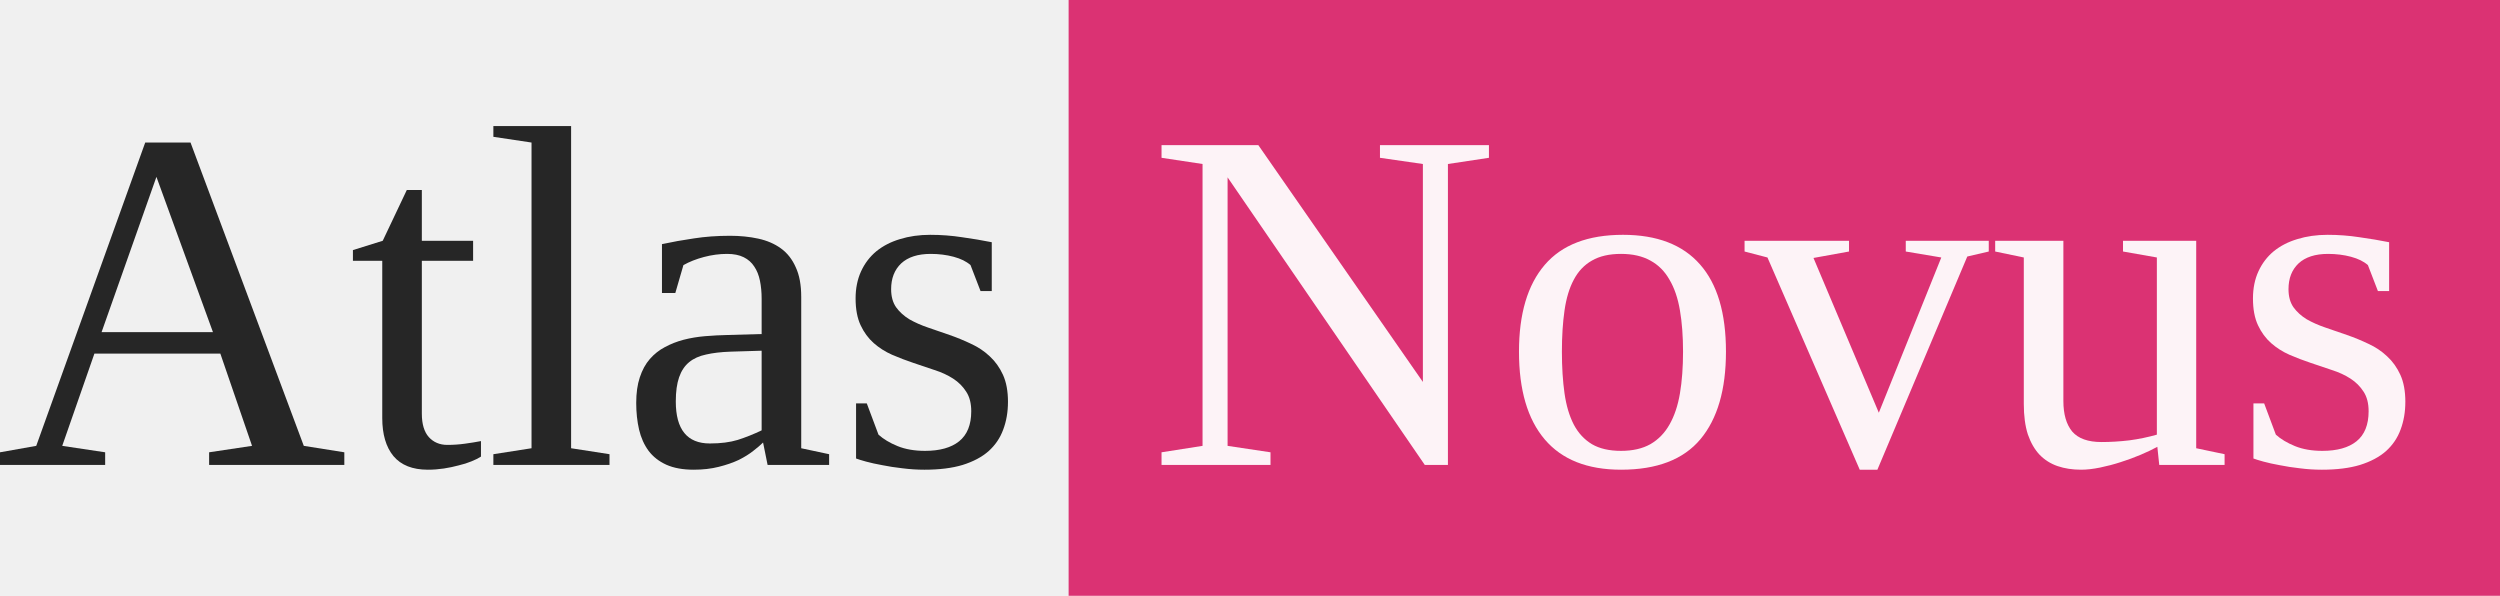
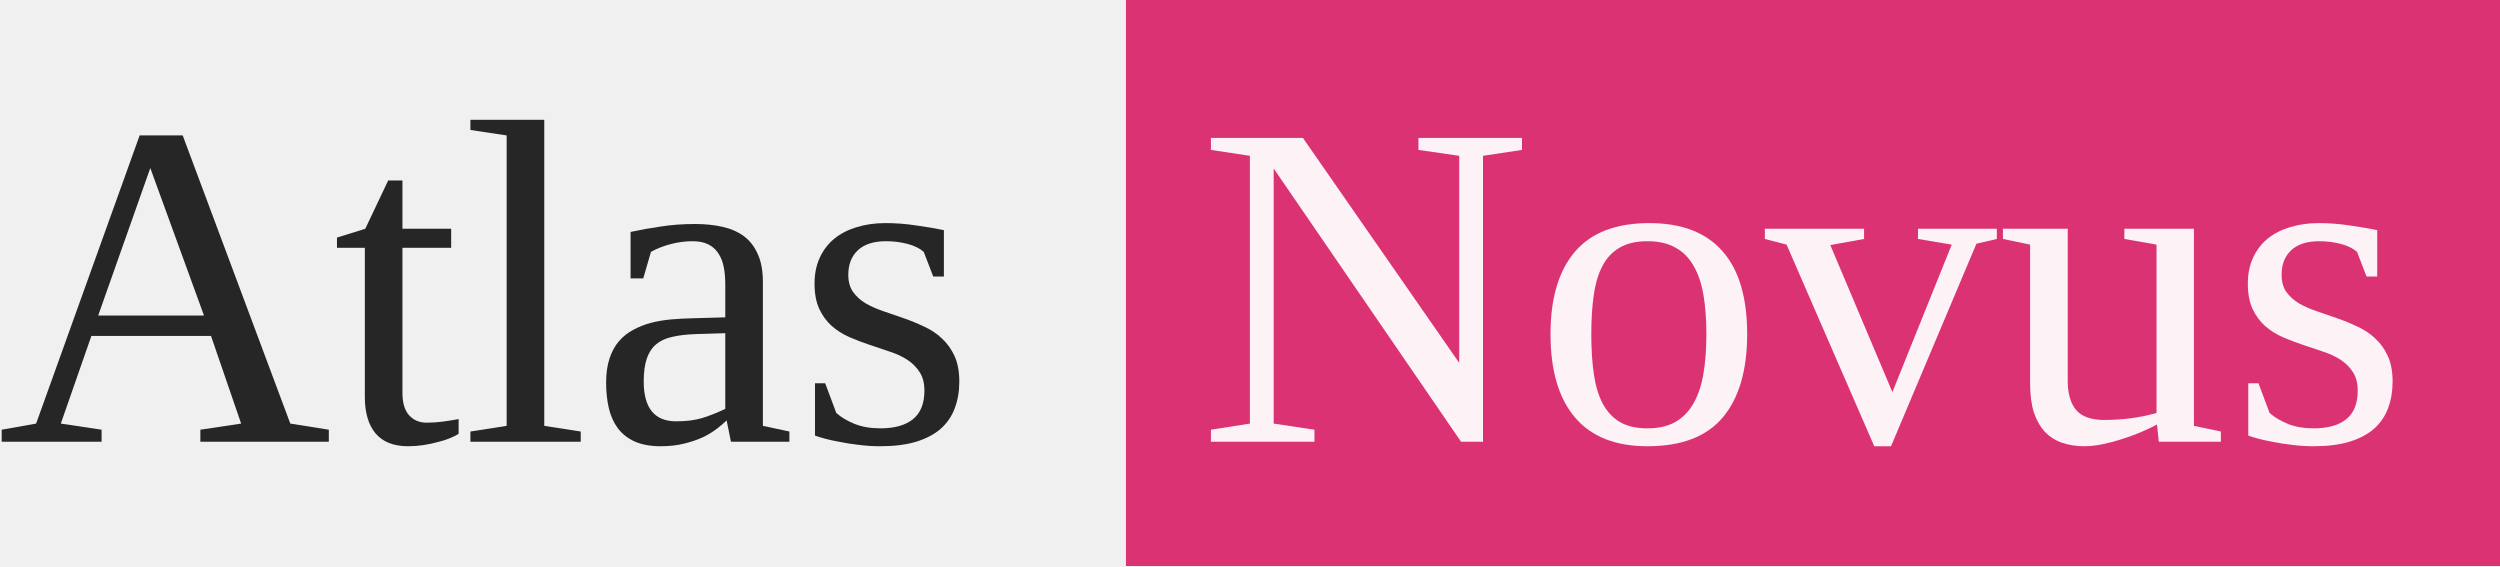
- <svg xmlns="http://www.w3.org/2000/svg" width="190.207mm" height="45.329mm" viewBox="0 0 673.961 160.614" id="svg2" version="1.1">
+ <svg xmlns="http://www.w3.org/2000/svg" width="200.207mm" height="45.329mm" viewBox="0 0 709.394 160.614" id="svg2" version="1.1">
  <defs id="defs4" />
  <g id="layer1" transform="translate(-43.24776,-445.874)">
-     <rect style="fill:#db3273;fill-opacity:1;stroke:none;stroke-width:1;stroke-miterlimit:4;stroke-dasharray:none;stroke-opacity:1" id="rect4140" width="385.878" height="160.614" x="331.33" y="445.874" />
-     <g style="font-style:normal;font-weight:normal;font-size:131.655px;line-height:125%;font-family:sans-serif;letter-spacing:0px;word-spacing:0px;fill:#1a1a1a;fill-opacity:0.941;stroke:none;stroke-width:1px;stroke-linecap:butt;stroke-linejoin:miter;stroke-opacity:1" id="text4136">
-       <path d="m 71.597,567.805 0,3.407 -28.35,0 0,-3.407 9.771,-1.736 29.378,-81.77 12.214,0 30.535,81.77 10.928,1.736 0,3.407 -36.449,0 0,-3.407 11.571,-1.736 -8.55,-24.878 -33.942,0 -8.678,24.878 11.571,1.736 z m 13.821,-74.249 -14.785,41.849 30.021,0 -15.235,-41.849 z" style="font-style:normal;font-variant:normal;font-weight:normal;font-stretch:normal;font-family:'Liberation Serif';-inkscape-font-specification:'Liberation Serif';fill:#1a1a1a;fill-opacity:0.941" id="path4145" />
-       <path d="m 158.575,572.498 q -6.171,0 -9.257,-3.664 -3.021,-3.664 -3.021,-10.286 l 0,-42.364 -7.907,0 0,-2.893 8.036,-2.507 6.493,-13.693 4.05,0 0,13.693 13.821,0 0,5.4 -13.821,0 0,41.207 q 0,4.179 1.864,6.3 1.929,2.121 5.014,2.121 2.379,0 4.693,-0.321 2.379,-0.321 4.371,-0.707 l 0,4.179 q -0.964,0.643 -2.571,1.286 -1.543,0.643 -3.471,1.093 -1.864,0.514 -3.986,0.836 -2.121,0.321 -4.307,0.321 z" style="font-style:normal;font-variant:normal;font-weight:normal;font-stretch:normal;font-family:'Liberation Serif';-inkscape-font-specification:'Liberation Serif';fill:#1a1a1a;fill-opacity:0.941" id="path4147" />
-       <g id="g4184">
-         <path id="path4149" style="font-style:normal;font-variant:normal;font-weight:normal;font-stretch:normal;font-family:'Liberation Serif';-inkscape-font-specification:'Liberation Serif';fill:#1a1a1a;fill-opacity:0.941" d="m 197.21,566.713 10.35,1.607 0,2.893 -31.307,0 0,-2.893 10.286,-1.607 0,-82.413 -10.286,-1.543 0,-2.893 20.957,0 0,86.849 z" />
+     <rect style="fill:#db3273;fill-opacity:1;stroke:none;stroke-width:1.005;stroke-miterlimit:4;stroke-dasharray:none;stroke-opacity:1" id="rect4140" width="389.896" height="160.614" x="362.745" y="445.874" />
+     <g style="font-style:normal;font-weight:normal;font-size:131.655px;line-height:125%;font-family:sans-serif;letter-spacing:0px;word-spacing:0px;fill:#1a1a1a;fill-opacity:0.941;stroke:none;stroke-width:1px;stroke-linecap:butt;stroke-linejoin:miter;stroke-opacity:1" id="text4136" transform="translate(30.47668,-3.0571707e-5)">
+       <path d="m 41.597,567.805 v 3.407 H 13.248 v -3.407 l 9.771,-1.736 29.378,-81.77 h 12.214 l 30.535,81.77 10.928,1.736 v 3.407 H 69.625 v -3.407 l 11.571,-1.736 -8.55,-24.878 H 38.705 l -8.678,24.878 z M 55.419,493.557 40.633,535.406 H 70.654 Z" style="font-style:normal;font-variant:normal;font-weight:normal;font-stretch:normal;font-family:'Liberation Serif';-inkscape-font-specification:'Liberation Serif';fill:#1a1a1a;fill-opacity:0.941" id="path4145" />
+       <path d="m 128.575,572.498 q -6.171,0 -9.257,-3.664 -3.021,-3.664 -3.021,-10.286 v -42.364 h -7.907 v -2.893 l 8.036,-2.507 6.493,-13.693 h 4.05 v 13.693 h 13.821 v 5.4 h -13.821 v 41.207 q 0,4.179 1.864,6.3 1.929,2.121 5.014,2.121 2.379,0 4.693,-0.321 2.379,-0.321 4.371,-0.707 v 4.179 q -0.964,0.643 -2.571,1.286 -1.543,0.643 -3.471,1.093 -1.864,0.514 -3.986,0.836 -2.121,0.321 -4.307,0.321 z" style="font-style:normal;font-variant:normal;font-weight:normal;font-stretch:normal;font-family:'Liberation Serif';-inkscape-font-specification:'Liberation Serif';fill:#1a1a1a;fill-opacity:0.941" id="path4147" />
+       <g id="g4184" style="fill:#1a1a1a;fill-opacity:0.941" transform="translate(-30)">
+         <path id="path4149" style="font-style:normal;font-variant:normal;font-weight:normal;font-stretch:normal;font-family:'Liberation Serif';-inkscape-font-specification:'Liberation Serif';fill:#1a1a1a;fill-opacity:0.941" d="m 197.21,566.713 10.35,1.607 v 2.893 h -31.307 v -2.893 l 10.286,-1.607 V 484.3 l -10.286,-1.543 v -2.893 h 20.957 z" />
      </g>
-       <path d="m 240.023,509.435 q 4.114,0 7.65,0.771 3.536,0.771 6.107,2.636 2.571,1.864 3.986,5.079 1.479,3.15 1.479,7.971 l 0,40.821 7.521,1.607 0,2.893 -16.585,0 -1.221,-6.043 q -0.964,0.964 -2.636,2.25 -1.607,1.286 -3.921,2.443 -2.314,1.093 -5.4,1.864 -3.021,0.771 -6.75,0.771 -4.371,0 -7.393,-1.35 -2.957,-1.35 -4.757,-3.729 -1.8,-2.443 -2.571,-5.721 -0.771,-3.343 -0.771,-7.2 0,-3.986 0.964,-6.878 0.964,-2.957 2.7,-4.95 1.736,-1.993 4.05,-3.214 2.379,-1.286 5.078,-1.993 2.764,-0.707 5.786,-0.964 3.086,-0.257 6.171,-0.321 l 9.064,-0.257 0,-9.45 q 0,-2.7 -0.45,-4.886 -0.45,-2.25 -1.543,-3.857 -1.029,-1.607 -2.829,-2.507 -1.8,-0.9 -4.5,-0.9 -3.086,0 -6.236,0.836 -3.15,0.836 -5.528,2.186 l -2.186,7.521 -3.6,0 0,-13.178 q 4.179,-0.9 8.614,-1.543 4.5,-0.707 9.707,-0.707 z m 8.55,30.985 -8.421,0.257 q -3.793,0.129 -6.557,0.771 -2.764,0.579 -4.564,2.057 -1.8,1.479 -2.7,4.05 -0.9,2.571 -0.9,6.557 0,11.314 9.193,11.314 4.371,0 7.521,-0.964 3.214,-1.029 6.428,-2.571 l 0,-21.471 z" style="font-style:normal;font-variant:normal;font-weight:normal;font-stretch:normal;font-family:'Liberation Serif';-inkscape-font-specification:'Liberation Serif';fill:#1a1a1a;fill-opacity:0.941" id="path4151" />
-       <path d="m 314.979,554.241 q 0,4.05 -1.286,7.457 -1.221,3.343 -3.921,5.786 -2.7,2.379 -7.007,3.729 -4.243,1.286 -10.286,1.286 -3.021,0 -5.978,-0.386 -2.893,-0.321 -5.4,-0.836 -2.507,-0.45 -4.371,-0.964 -1.864,-0.514 -2.7,-0.836 l 0,-14.85 2.893,0 3.15,8.421 q 1.993,1.8 5.143,3.086 3.15,1.286 7.393,1.286 5.978,0 9.193,-2.571 3.279,-2.636 3.279,-8.1 0,-3.214 -1.35,-5.271 -1.35,-2.121 -3.536,-3.536 -2.186,-1.414 -5.014,-2.314 -2.764,-0.964 -5.721,-1.929 -2.893,-0.964 -5.721,-2.186 -2.764,-1.221 -4.95,-3.15 -2.186,-1.929 -3.536,-4.821 -1.35,-2.893 -1.35,-7.2 0,-4.114 1.479,-7.328 1.479,-3.214 4.114,-5.4 2.7,-2.186 6.364,-3.279 3.729,-1.157 8.164,-1.157 4.371,0 8.55,0.643 4.179,0.579 8.036,1.35 l 0,13.178 -3.021,0 -2.7,-7.007 q -1.671,-1.479 -4.564,-2.25 -2.893,-0.771 -6.171,-0.771 -5.207,0 -7.971,2.571 -2.7,2.571 -2.7,6.943 0,2.957 1.35,4.886 1.35,1.864 3.536,3.214 2.25,1.286 5.079,2.25 2.829,0.964 5.786,1.993 2.957,1.029 5.786,2.379 2.829,1.286 5.014,3.343 2.25,2.057 3.6,5.014 1.35,2.957 1.35,7.328 z" style="font-style:normal;font-variant:normal;font-weight:normal;font-stretch:normal;font-family:'Liberation Serif';-inkscape-font-specification:'Liberation Serif';fill:#1a1a1a;fill-opacity:0.941" id="path4153" />
-       <path d="m 426.835,490.085 -11.571,-1.671 0,-3.407 29.378,0 0,3.407 -11.057,1.671 0,81.127 -6.236,0 -53.163,-77.527 0,72.385 11.571,1.736 0,3.407 -29.378,0 0,-3.407 11.057,-1.736 0,-75.985 -11.057,-1.671 0,-3.407 26.1,0 44.356,63.835 0,-58.756 z" style="font-style:normal;font-variant:normal;font-weight:normal;font-stretch:normal;font-family:'Liberation Serif';-inkscape-font-specification:'Liberation Serif';fill:#ffffff;fill-opacity:0.941" id="path4155" />
+       <path d="m 210.023,509.435 q 4.114,0 7.65,0.771 3.536,0.771 6.107,2.636 2.571,1.864 3.986,5.079 1.479,3.15 1.479,7.971 v 40.821 l 7.521,1.607 v 2.893 h -16.585 l -1.221,-6.043 q -0.964,0.964 -2.636,2.25 -1.607,1.286 -3.921,2.443 -2.314,1.093 -5.4,1.864 -3.021,0.771 -6.75,0.771 -4.371,0 -7.393,-1.35 -2.957,-1.35 -4.757,-3.729 -1.8,-2.443 -2.571,-5.721 -0.771,-3.343 -0.771,-7.2 0,-3.986 0.964,-6.878 0.964,-2.957 2.7,-4.95 1.736,-1.993 4.05,-3.214 2.379,-1.286 5.078,-1.993 2.764,-0.707 5.786,-0.964 3.086,-0.257 6.171,-0.321 l 9.064,-0.257 v -9.45 q 0,-2.7 -0.45,-4.886 -0.45,-2.25 -1.543,-3.857 -1.029,-1.607 -2.829,-2.507 -1.8,-0.9 -4.5,-0.9 -3.086,0 -6.236,0.836 -3.15,0.836 -5.528,2.186 l -2.186,7.521 h -3.6 v -13.178 q 4.179,-0.9 8.614,-1.543 4.5,-0.707 9.707,-0.707 z m 8.55,30.985 -8.421,0.257 q -3.793,0.129 -6.557,0.771 -2.764,0.579 -4.564,2.057 -1.8,1.479 -2.7,4.05 -0.9,2.571 -0.9,6.557 0,11.314 9.193,11.314 4.371,0 7.521,-0.964 3.214,-1.029 6.428,-2.571 z" style="font-style:normal;font-variant:normal;font-weight:normal;font-stretch:normal;font-family:'Liberation Serif';-inkscape-font-specification:'Liberation Serif';fill:#1a1a1a;fill-opacity:0.941" id="path4151" />
+       <path d="m 284.979,554.241 q 0,4.05 -1.286,7.457 -1.221,3.343 -3.921,5.786 -2.7,2.379 -7.007,3.729 -4.243,1.286 -10.286,1.286 -3.021,0 -5.978,-0.386 -2.893,-0.321 -5.4,-0.836 -2.507,-0.45 -4.371,-0.964 -1.864,-0.514 -2.7,-0.836 v -14.85 h 2.893 l 3.15,8.421 q 1.993,1.8 5.143,3.086 3.15,1.286 7.393,1.286 5.978,0 9.193,-2.571 3.279,-2.636 3.279,-8.1 0,-3.214 -1.35,-5.271 -1.35,-2.121 -3.536,-3.536 -2.186,-1.414 -5.014,-2.314 -2.764,-0.964 -5.721,-1.929 -2.893,-0.964 -5.721,-2.186 -2.764,-1.221 -4.95,-3.15 -2.186,-1.929 -3.536,-4.821 -1.35,-2.893 -1.35,-7.2 0,-4.114 1.479,-7.328 1.479,-3.214 4.114,-5.4 2.7,-2.186 6.364,-3.279 3.729,-1.157 8.164,-1.157 4.371,0 8.55,0.643 4.179,0.579 8.036,1.35 V 524.349 h -3.021 l -2.7,-7.007 q -1.671,-1.479 -4.564,-2.25 -2.893,-0.771 -6.171,-0.771 -5.207,0 -7.971,2.571 -2.7,2.571 -2.7,6.943 0,2.957 1.35,4.886 1.35,1.864 3.536,3.214 2.25,1.286 5.079,2.25 2.829,0.964 5.786,1.993 2.957,1.029 5.786,2.379 2.829,1.286 5.014,3.343 2.25,2.057 3.6,5.014 1.35,2.957 1.35,7.328 z" style="font-style:normal;font-variant:normal;font-weight:normal;font-stretch:normal;font-family:'Liberation Serif';-inkscape-font-specification:'Liberation Serif';fill:#1a1a1a;fill-opacity:0.941" id="path4153" />
+       <path d="m 426.835,490.085 -11.571,-1.671 v -3.407 h 29.378 v 3.407 l -11.057,1.671 v 81.127 h -6.236 l -53.163,-77.527 v 72.385 l 11.571,1.736 v 3.407 h -29.378 v -3.407 l 11.057,-1.736 v -75.985 l -11.057,-1.671 v -3.407 h 26.1 l 44.356,63.835 z" style="font-style:normal;font-variant:normal;font-weight:normal;font-stretch:normal;font-family:'Liberation Serif';-inkscape-font-specification:'Liberation Serif';fill:#ffffff;fill-opacity:0.941" id="path4155" />
      <path d="m 508.541,540.677 q 0,15.364 -6.878,23.593 -6.878,8.228 -21.407,8.228 -13.628,0 -20.571,-8.164 -6.943,-8.164 -6.943,-23.657 0,-15.3 6.943,-23.4 6.943,-8.1 21.085,-8.1 13.757,0 20.764,7.971 7.007,7.907 7.007,23.528 z m -11.571,0 q 0,-6.236 -0.836,-11.121 -0.836,-4.95 -2.829,-8.293 -1.929,-3.407 -5.143,-5.143 -3.214,-1.8 -7.907,-1.8 -4.757,0 -7.843,1.8 -3.086,1.736 -4.886,5.143 -1.8,3.343 -2.507,8.293 -0.707,4.886 -0.707,11.121 0,6.3 0.707,11.25 0.707,4.95 2.507,8.421 1.8,3.407 4.886,5.271 3.086,1.8 7.843,1.8 4.693,0 7.907,-1.8 3.214,-1.864 5.143,-5.271 1.993,-3.471 2.829,-8.421 0.836,-4.95 0.836,-11.25 z" style="font-style:normal;font-variant:normal;font-weight:normal;font-stretch:normal;font-family:'Liberation Serif';-inkscape-font-specification:'Liberation Serif';fill:#ffffff;fill-opacity:0.941" id="path4157" />
-       <path d="m 573.597,515.028 -24.235,57.471 -4.757,0 -24.878,-57.213 -6.171,-1.607 0,-2.893 28.157,0 0,2.893 -9.578,1.736 17.614,41.721 16.843,-41.849 -9.578,-1.607 0,-2.893 22.371,0 0,2.893 -5.786,1.35 z" style="font-style:normal;font-variant:normal;font-weight:normal;font-stretch:normal;font-family:'Liberation Serif';-inkscape-font-specification:'Liberation Serif';fill:#ffffff;fill-opacity:0.941" id="path4159" />
-       <path d="m 599.504,553.984 q 0,5.336 2.379,8.228 2.443,2.829 7.907,2.829 3.6,0 7.457,-0.45 3.857,-0.514 7.457,-1.543 l 0,-47.764 -9.128,-1.607 0,-2.893 19.735,0 0,55.928 7.65,1.607 0,2.893 -17.614,0 -0.514,-4.886 q -1.864,1.029 -4.436,2.121 -2.571,1.093 -5.4,1.993 -2.764,0.9 -5.593,1.479 -2.829,0.579 -5.143,0.579 -3.471,0 -6.3,-0.964 -2.829,-0.964 -4.886,-3.086 -1.993,-2.121 -3.15,-5.464 -1.093,-3.407 -1.093,-8.228 l 0,-39.471 -7.714,-1.607 0,-2.893 18.385,0 0,43.199 z" style="font-style:normal;font-variant:normal;font-weight:normal;font-stretch:normal;font-family:'Liberation Serif';-inkscape-font-specification:'Liberation Serif';fill:#ffffff;fill-opacity:0.941" id="path4161" />
-       <path d="m 691.688,554.241 q 0,4.05 -1.286,7.457 -1.221,3.343 -3.921,5.786 -2.7,2.379 -7.007,3.729 -4.243,1.286 -10.286,1.286 -3.021,0 -5.978,-0.386 -2.893,-0.321 -5.4,-0.836 -2.507,-0.45 -4.371,-0.964 -1.864,-0.514 -2.7,-0.836 l 0,-14.85 2.893,0 3.15,8.421 q 1.993,1.8 5.143,3.086 3.15,1.286 7.393,1.286 5.978,0 9.193,-2.571 3.279,-2.636 3.279,-8.1 0,-3.214 -1.35,-5.271 -1.35,-2.121 -3.536,-3.536 -2.186,-1.414 -5.014,-2.314 -2.764,-0.964 -5.721,-1.929 -2.893,-0.964 -5.721,-2.186 -2.764,-1.221 -4.95,-3.15 -2.186,-1.929 -3.536,-4.821 -1.35,-2.893 -1.35,-7.2 0,-4.114 1.479,-7.328 1.479,-3.214 4.114,-5.4 2.7,-2.186 6.364,-3.279 3.729,-1.157 8.164,-1.157 4.371,0 8.55,0.643 4.179,0.579 8.036,1.35 l 0,13.178 -3.021,0 -2.7,-7.007 q -1.671,-1.479 -4.564,-2.25 -2.893,-0.771 -6.171,-0.771 -5.207,0 -7.971,2.571 -2.7,2.571 -2.7,6.943 0,2.957 1.35,4.886 1.35,1.864 3.536,3.214 2.25,1.286 5.079,2.25 2.829,0.964 5.786,1.993 2.957,1.029 5.786,2.379 2.829,1.286 5.014,3.343 2.25,2.057 3.6,5.014 1.35,2.957 1.35,7.328 z" style="font-style:normal;font-variant:normal;font-weight:normal;font-stretch:normal;font-family:'Liberation Serif';-inkscape-font-specification:'Liberation Serif';fill:#ffffff;fill-opacity:0.941" id="path4163" />
+       <path d="m 573.597,515.028 -24.235,57.471 h -4.757 l -24.878,-57.213 -6.171,-1.607 v -2.893 h 28.157 v 2.893 l -9.578,1.736 17.614,41.721 16.843,-41.849 -9.578,-1.607 v -2.893 h 22.371 v 2.893 z" style="font-style:normal;font-variant:normal;font-weight:normal;font-stretch:normal;font-family:'Liberation Serif';-inkscape-font-specification:'Liberation Serif';fill:#ffffff;fill-opacity:0.941" id="path4159" />
+       <path d="m 599.504,553.984 q 0,5.336 2.379,8.228 2.443,2.829 7.907,2.829 3.6,0 7.457,-0.45 3.857,-0.514 7.457,-1.543 v -47.764 l -9.128,-1.607 v -2.893 h 19.735 v 55.928 l 7.65,1.607 v 2.893 h -17.614 l -0.514,-4.886 q -1.864,1.029 -4.436,2.121 -2.571,1.093 -5.4,1.993 -2.764,0.9 -5.593,1.479 -2.829,0.579 -5.143,0.579 -3.471,0 -6.3,-0.964 -2.829,-0.964 -4.886,-3.086 -1.993,-2.121 -3.15,-5.464 -1.093,-3.407 -1.093,-8.228 v -39.471 l -7.714,-1.607 v -2.893 h 18.385 z" style="font-style:normal;font-variant:normal;font-weight:normal;font-stretch:normal;font-family:'Liberation Serif';-inkscape-font-specification:'Liberation Serif';fill:#ffffff;fill-opacity:0.941" id="path4161" />
+       <path d="m 691.688,554.241 q 0,4.05 -1.286,7.457 -1.221,3.343 -3.921,5.786 -2.7,2.379 -7.007,3.729 -4.243,1.286 -10.286,1.286 -3.021,0 -5.978,-0.386 -2.893,-0.321 -5.4,-0.836 -2.507,-0.45 -4.371,-0.964 -1.864,-0.514 -2.7,-0.836 v -14.85 h 2.893 l 3.15,8.421 q 1.993,1.8 5.143,3.086 3.15,1.286 7.393,1.286 5.978,0 9.193,-2.571 3.279,-2.636 3.279,-8.1 0,-3.214 -1.35,-5.271 -1.35,-2.121 -3.536,-3.536 -2.186,-1.414 -5.014,-2.314 -2.764,-0.964 -5.721,-1.929 -2.893,-0.964 -5.721,-2.186 -2.764,-1.221 -4.95,-3.15 -2.186,-1.929 -3.536,-4.821 -1.35,-2.893 -1.35,-7.2 0,-4.114 1.479,-7.328 1.479,-3.214 4.114,-5.4 2.7,-2.186 6.364,-3.279 3.729,-1.157 8.164,-1.157 4.371,0 8.55,0.643 4.179,0.579 8.036,1.35 V 524.349 h -3.021 l -2.7,-7.007 q -1.671,-1.479 -4.564,-2.25 -2.893,-0.771 -6.171,-0.771 -5.207,0 -7.971,2.571 -2.7,2.571 -2.7,6.943 0,2.957 1.35,4.886 1.35,1.864 3.536,3.214 2.25,1.286 5.079,2.25 2.829,0.964 5.786,1.993 2.957,1.029 5.786,2.379 2.829,1.286 5.014,3.343 2.25,2.057 3.6,5.014 1.35,2.957 1.35,7.328 z" style="font-style:normal;font-variant:normal;font-weight:normal;font-stretch:normal;font-family:'Liberation Serif';-inkscape-font-specification:'Liberation Serif';fill:#ffffff;fill-opacity:0.941" id="path4163" />
    </g>
  </g>
</svg>
